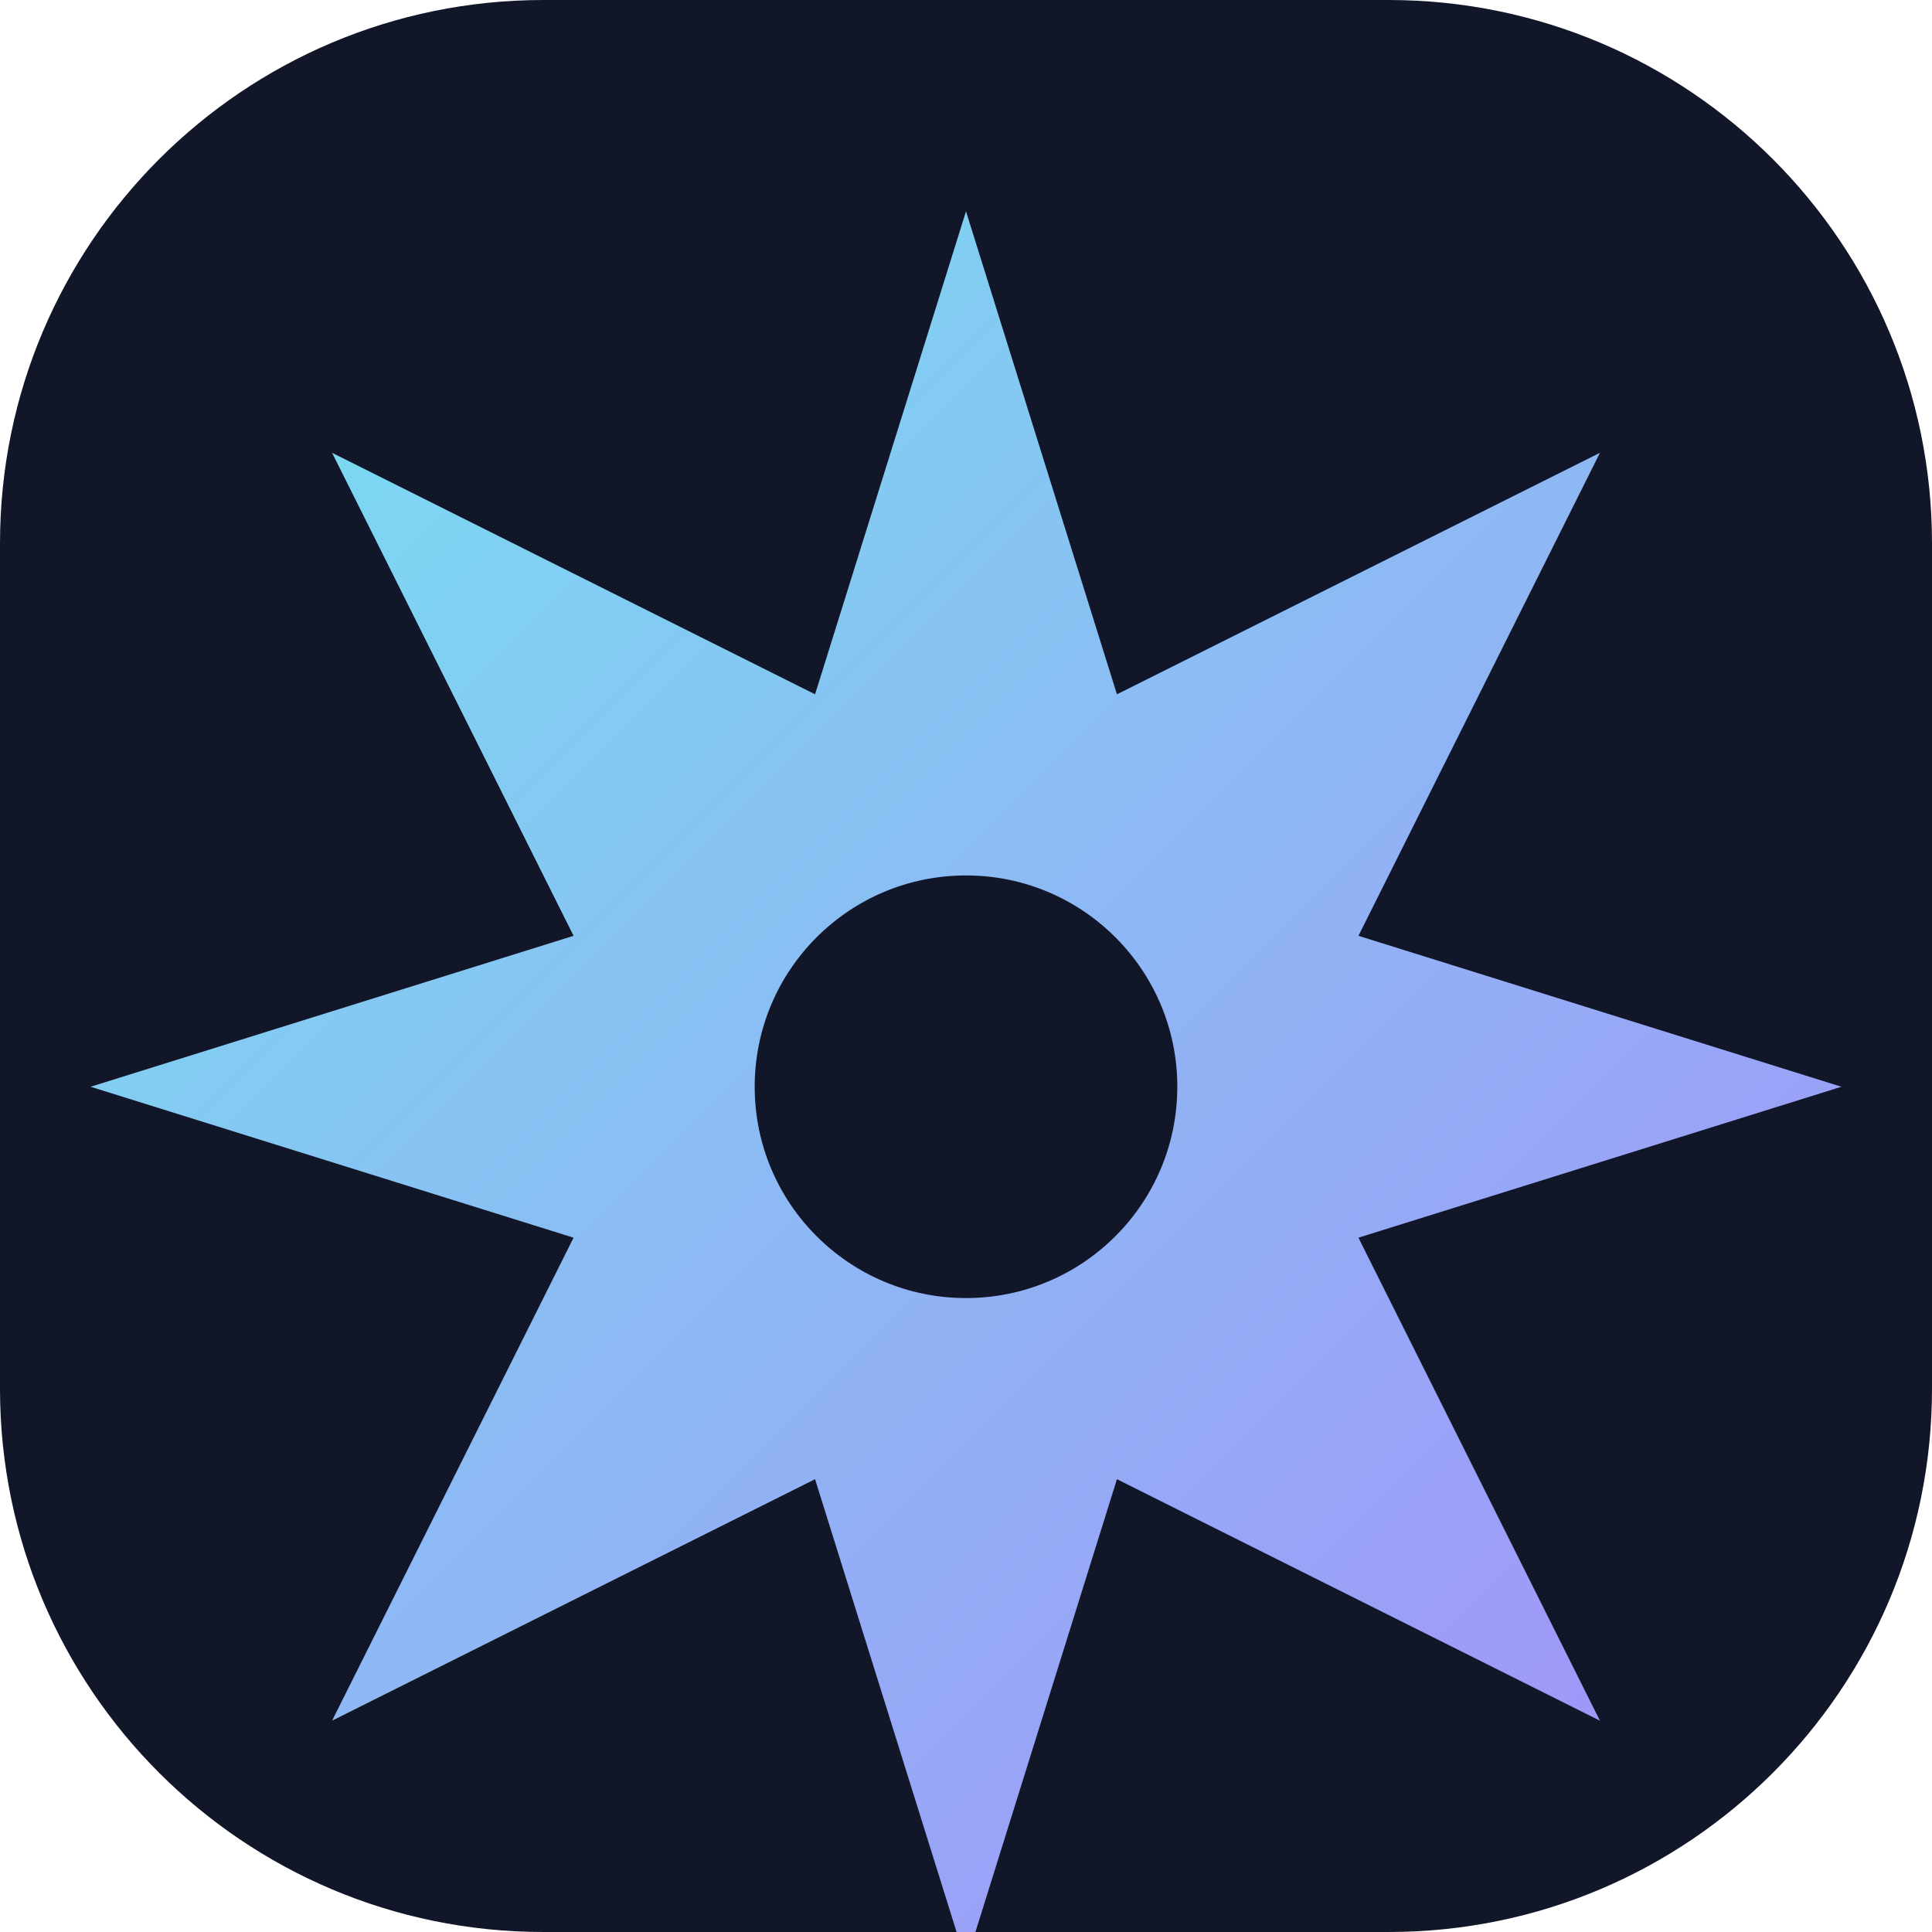
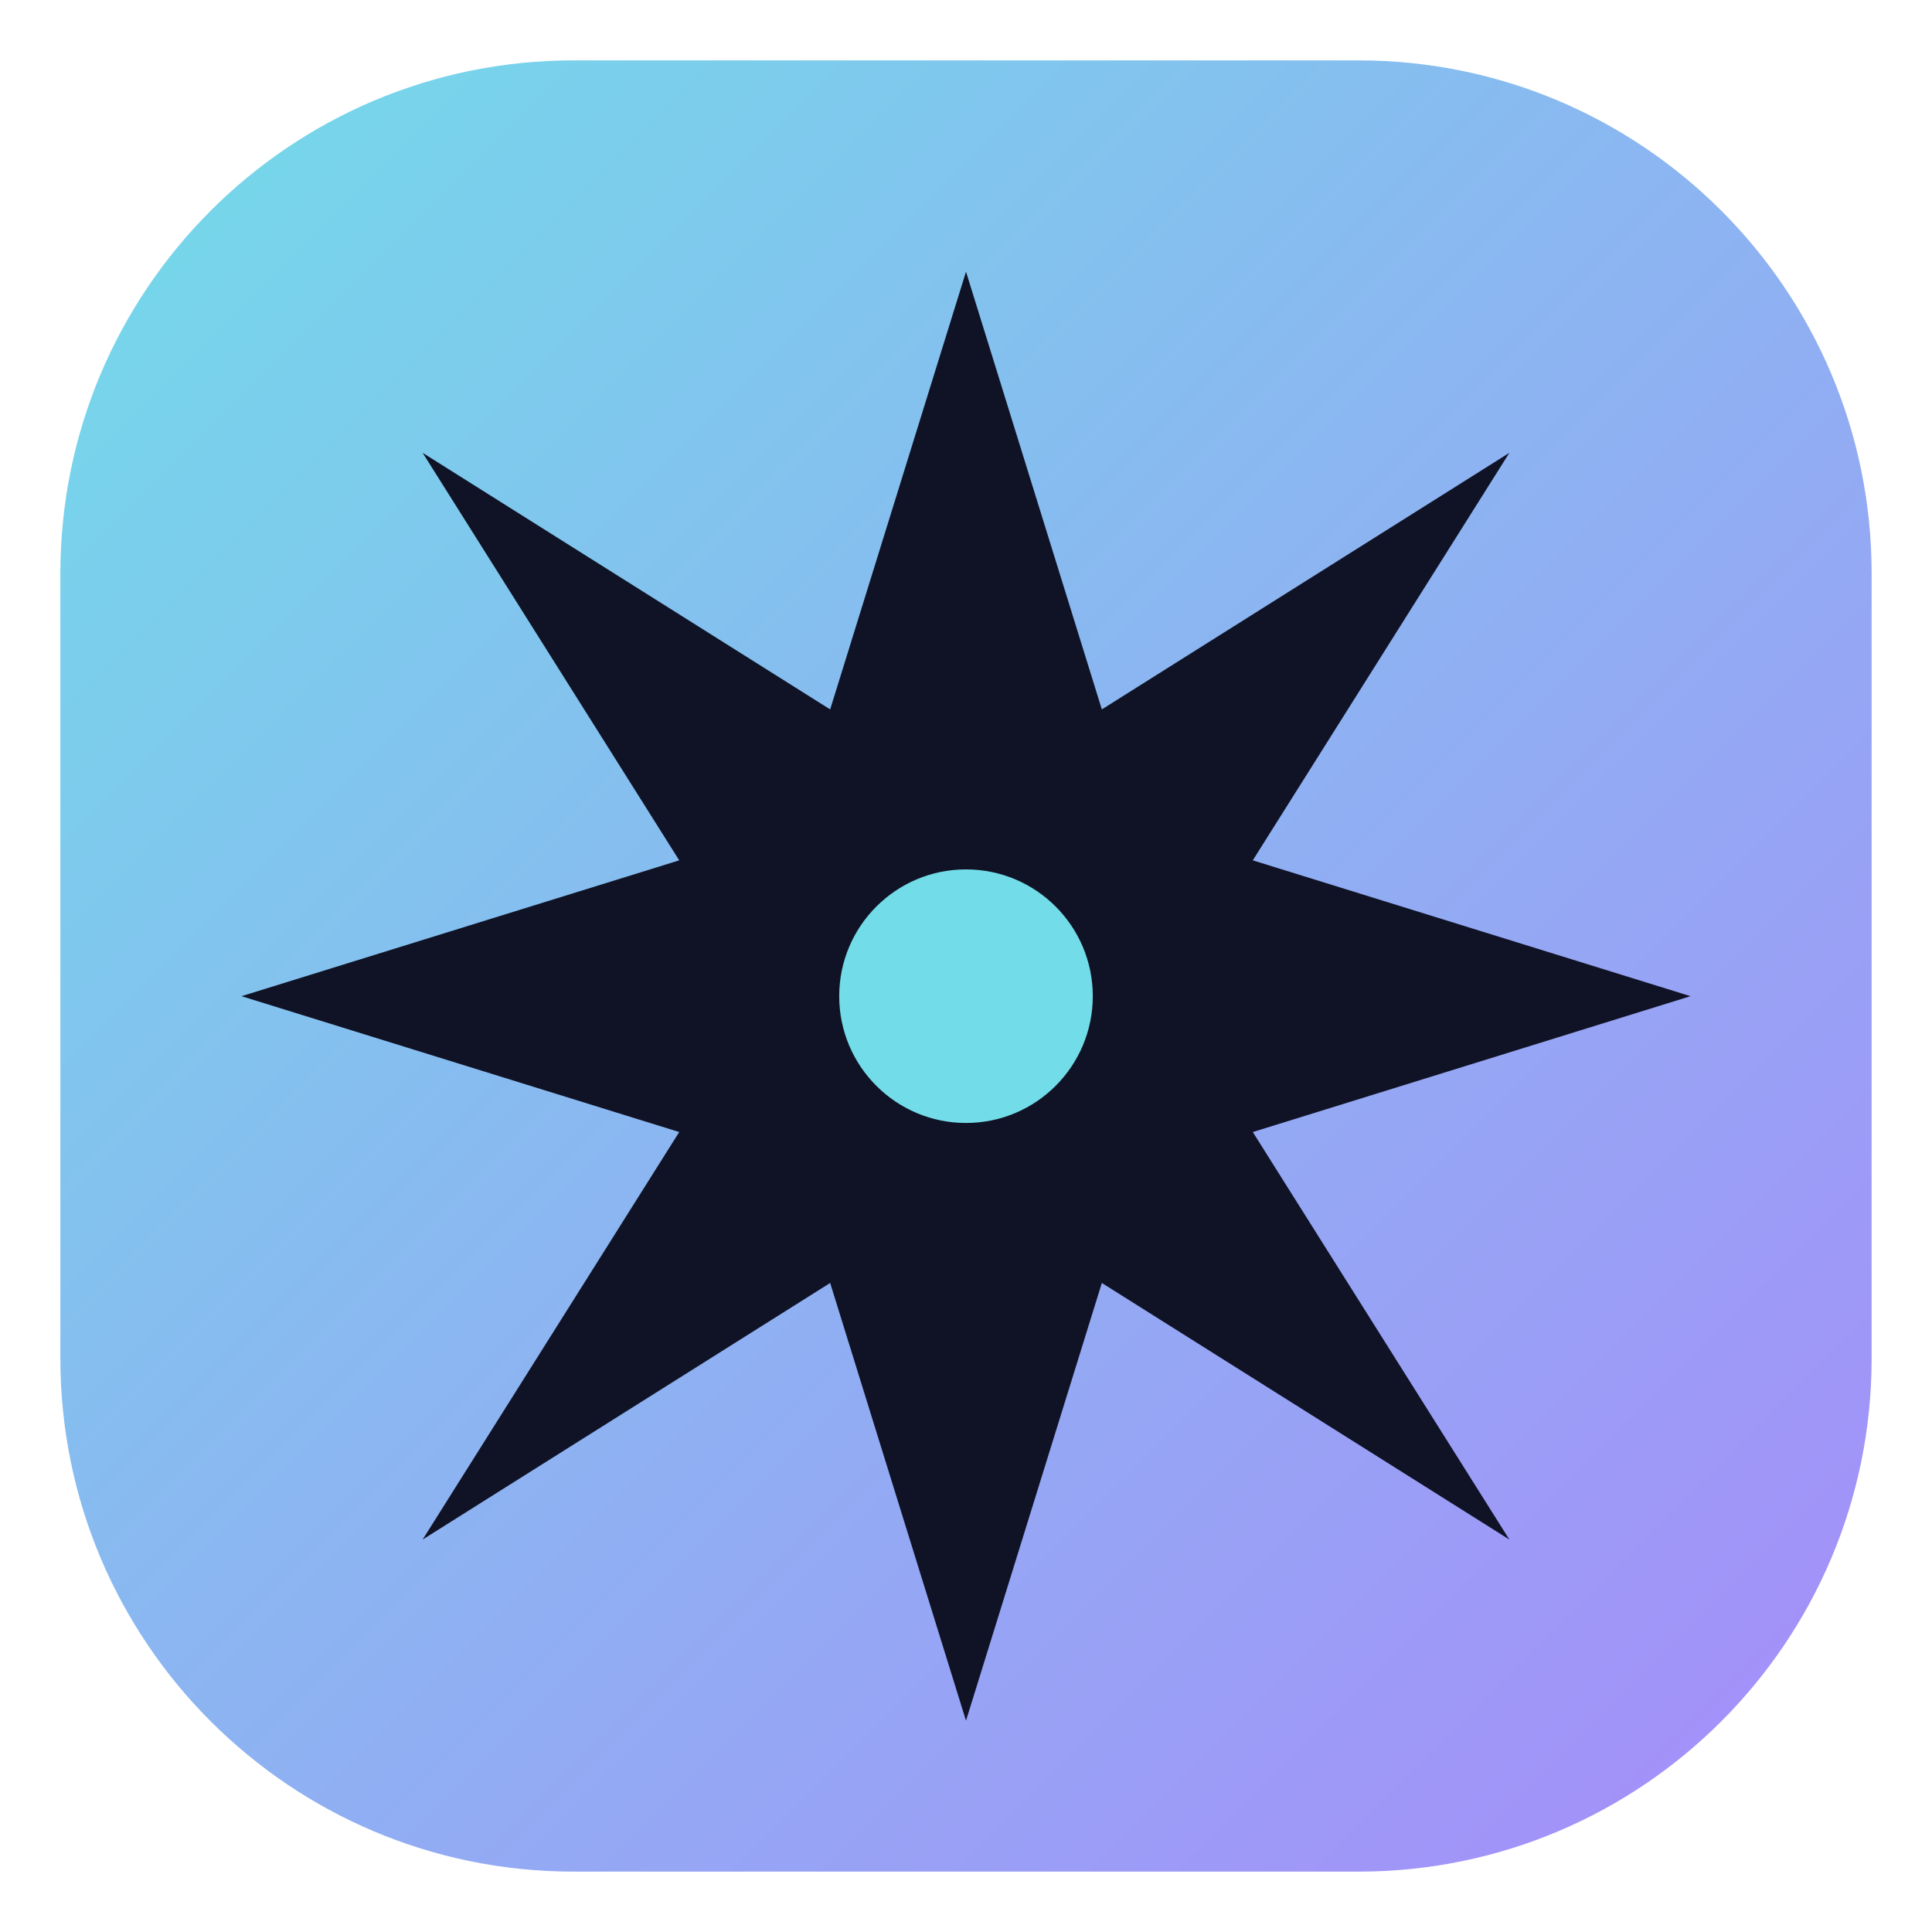
<svg xmlns="http://www.w3.org/2000/svg" viewBox="0 0 64 64">
  <defs>
-     <linearGradient id="g" x1="0" y1="0" x2="1" y2="1">
-       <stop stop-color="#75e4ef" />
+     <linearGradient id="brand" x1="0" y1="0" x2="1" y2="1">
+       <stop offset="0" stop-color="#72dce9" />
      <stop offset="1" stop-color="#a78bfa" />
    </linearGradient>
  </defs>
-   <rect width="64" height="64" rx="18" fill="#111629" />
-   <path d="M32 7 37 23 53 15 45 31 61 36 45 41 53 57 37 49 32 65 27 49 11 57 19 41 3 36 19 31 11 15 27 23Z" fill="url(#g)" />
-   <circle cx="32" cy="36" r="7" fill="#111629" />
+   <rect x="2" y="2" width="60" height="60" rx="17" fill="url(#brand)" />
+   <path d="M32 9 36.5 23.5 50 15 41.5 28.5 56 33 41.5 37.5 50 51 36.5 42.5 32 57 27.5 42.5 14 51 22.5 37.5 8 33 22.5 28.5 14 15 27.5 23.5Z" fill="#101326" />
+   <circle cx="32" cy="33" r="4.2" fill="#72dce9" />
</svg>
